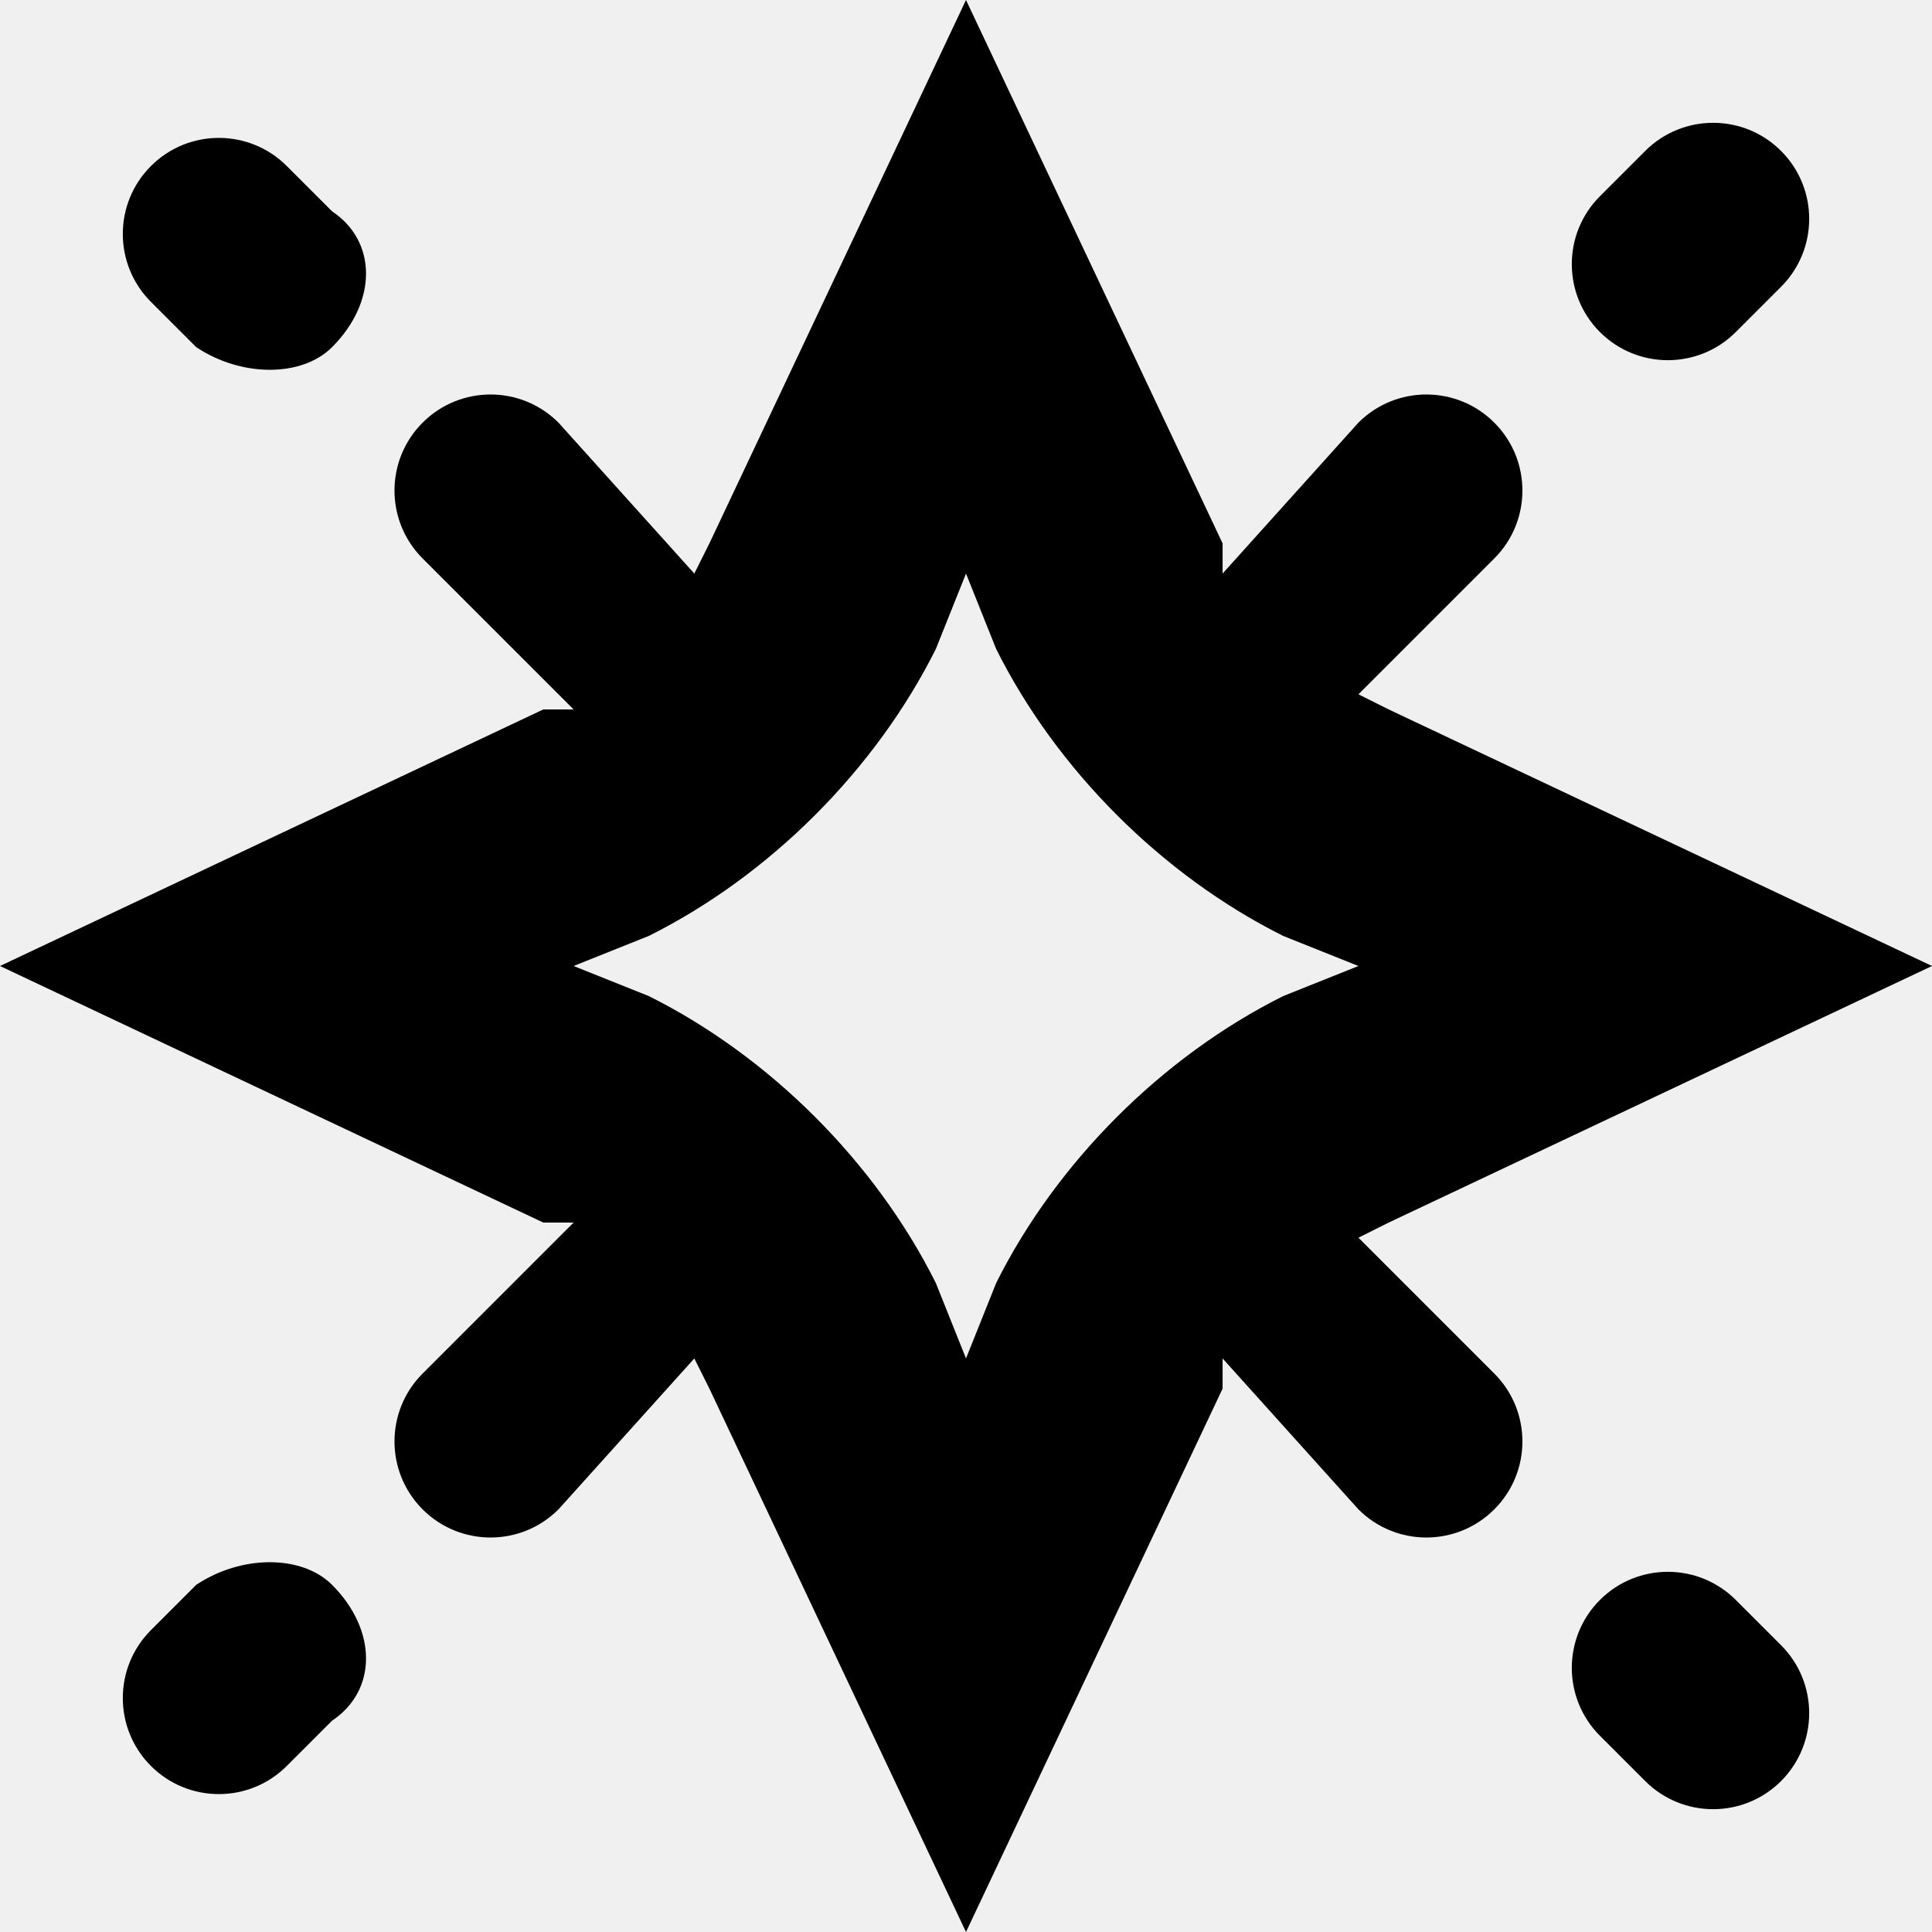
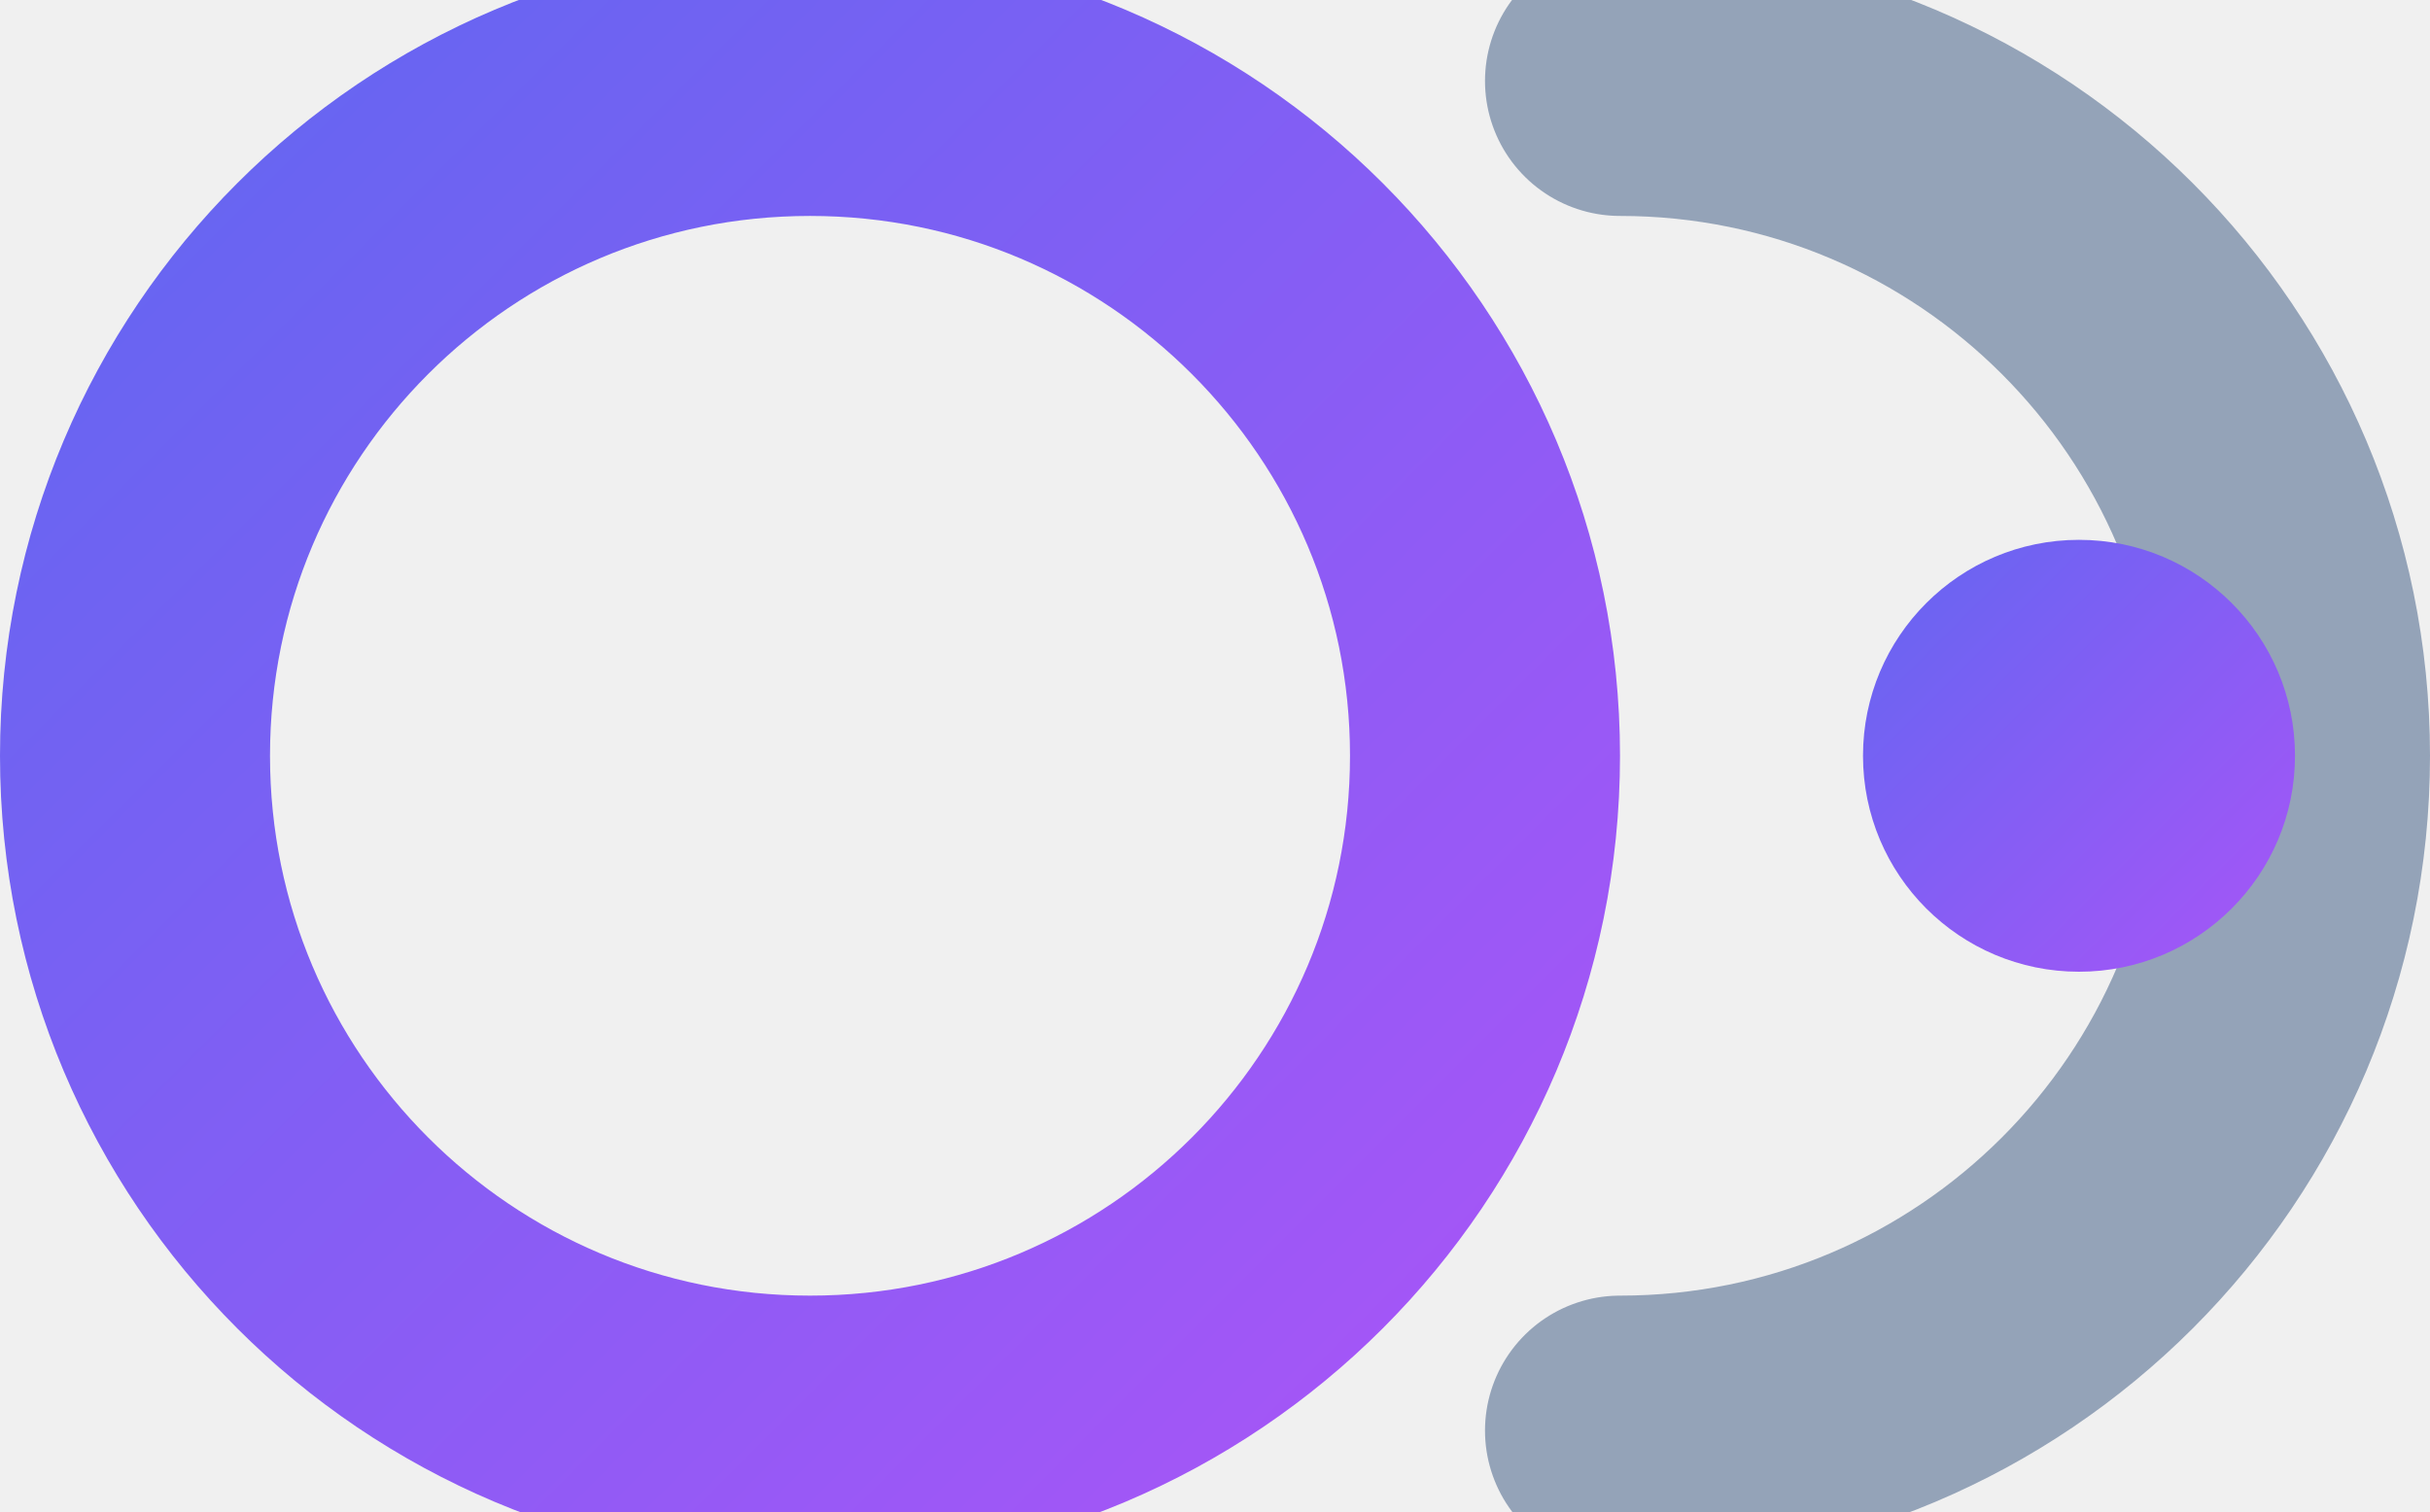
- <svg xmlns="http://www.w3.org/2000/svg" viewBox="0 0 128 128">
-   <path fill-rule="evenodd" d="M81 36 64 0 47 36l-1 2-9-10a6 6 0 0 0-9 9l10 10h-2L0 64l36 17h2L28 91a6 6 0 1 0 9 9l9-10 1 2 17 36 17-36v-2l9 10a6 6 0 1 0 9-9l-9-9 2-1 36-17-36-17-2-1 9-9a6 6 0 1 0-9-9l-9 10v-2Zm-17 2-2 5c-4 8-11 15-19 19l-5 2 5 2c8 4 15 11 19 19l2 5 2-5c4-8 11-15 19-19l5-2-5-2c-8-4-15-11-19-19l-2-5Z" clip-rule="evenodd" />
-   <path d="M118 19a6 6 0 0 0-9-9l-3 3a6 6 0 1 0 9 9l3-3Zm-96 4c-2 2-6 2-9 0l-3-3a6 6 0 1 1 9-9l3 3c3 2 3 6 0 9Zm0 82c-2-2-6-2-9 0l-3 3a6 6 0 1 0 9 9l3-3c3-2 3-6 0-9Zm96 4a6 6 0 0 1-9 9l-3-3a6 6 0 1 1 9-9l3 3Z" />
-   <style>path{fill:#000}@media (prefers-color-scheme:dark){path{fill:#fff}}</style>
+ <svg xmlns="http://www.w3.org/2000/svg" viewBox="5 22 90 56" fill="none">
+   <defs>
+     <linearGradient id="oo-grad" x1="0%" y1="0%" x2="100%" y2="100%">
+       <stop offset="0%" style="stop-color:#6366f1;stop-opacity:1" />
+       <stop offset="100%" style="stop-color:#a855f7;stop-opacity:1" />
+     </linearGradient>
+   </defs>
+   <circle cx="35" cy="50" r="25" stroke="url(#oo-grad)" stroke-width="10" />
+   <path d="M65 25 A 25 25 0 1 1 65 75" stroke="#94a3b8" stroke-width="10" stroke-linecap="round" />
+   <path d="M35 50 H 65" stroke="url(#oo-grad)" stroke-width="10" stroke-linecap="round" />
+   <circle cx="82" cy="50" r="8" fill="url(#oo-grad)" />
</svg>
